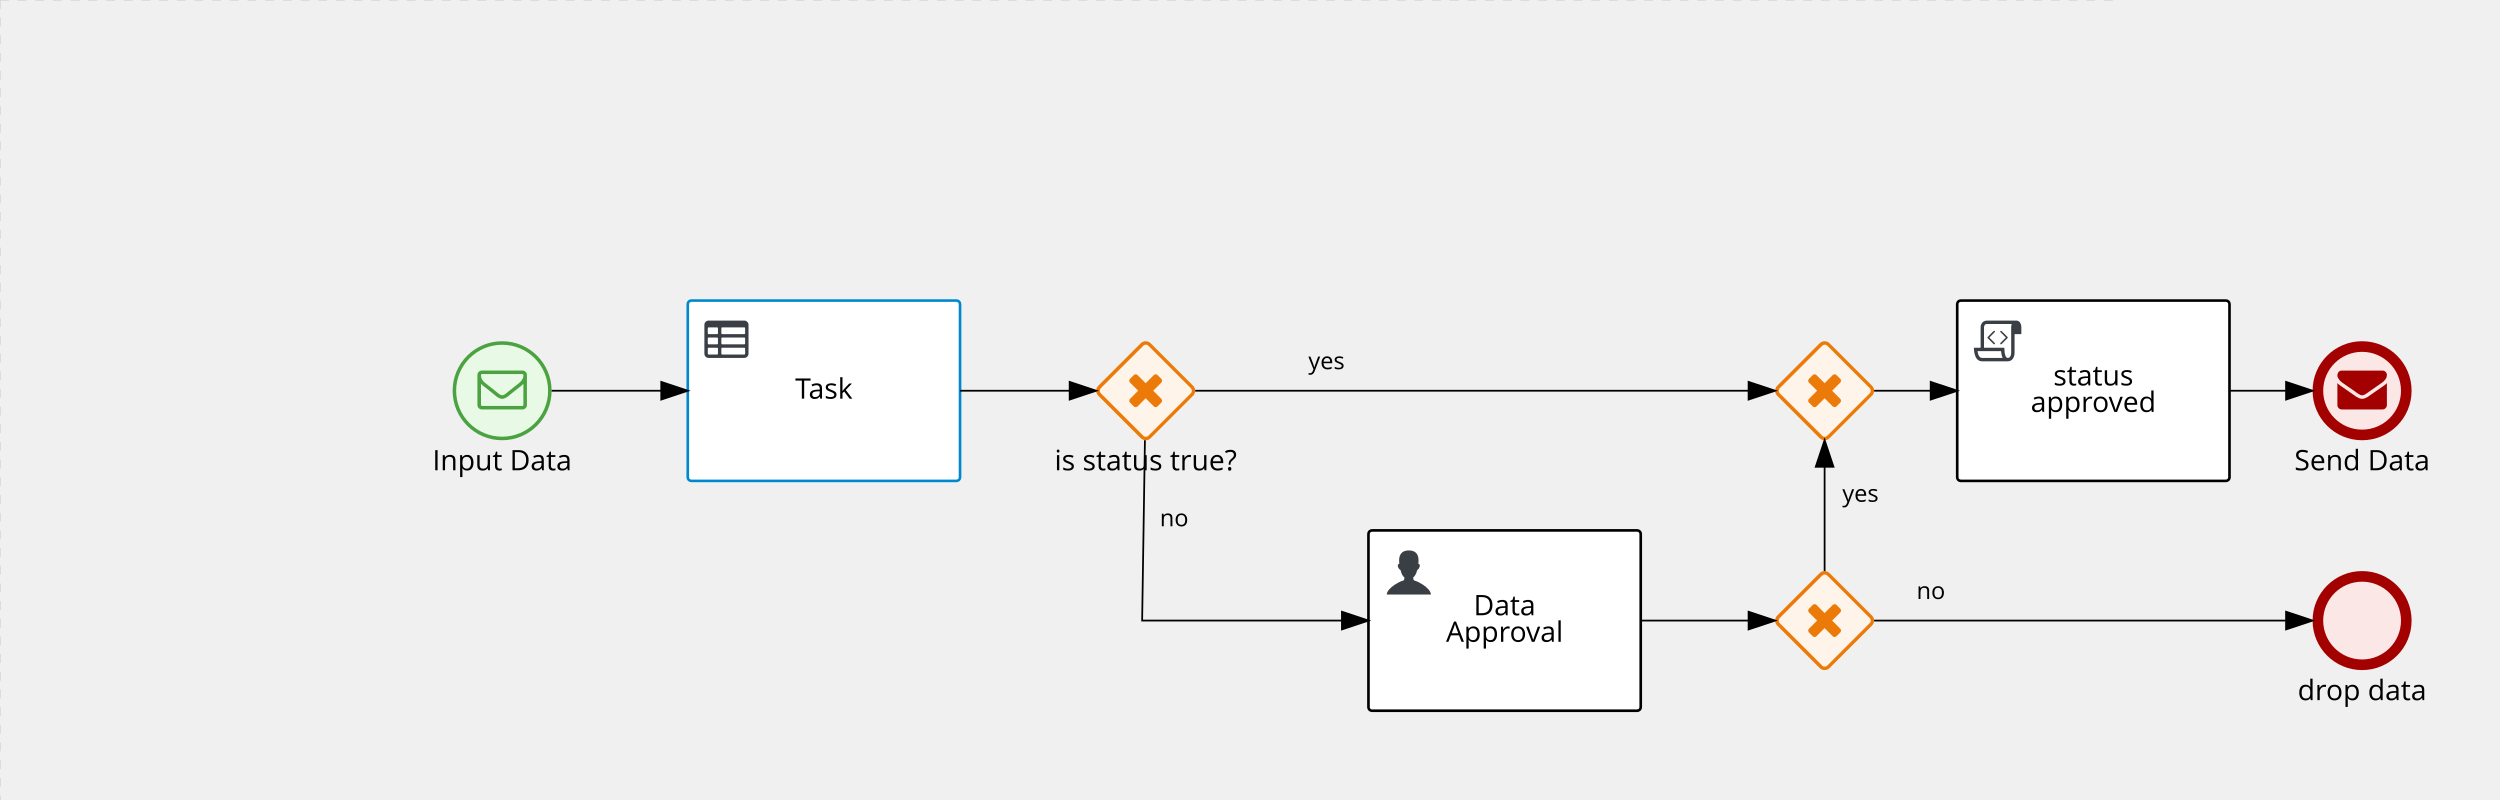
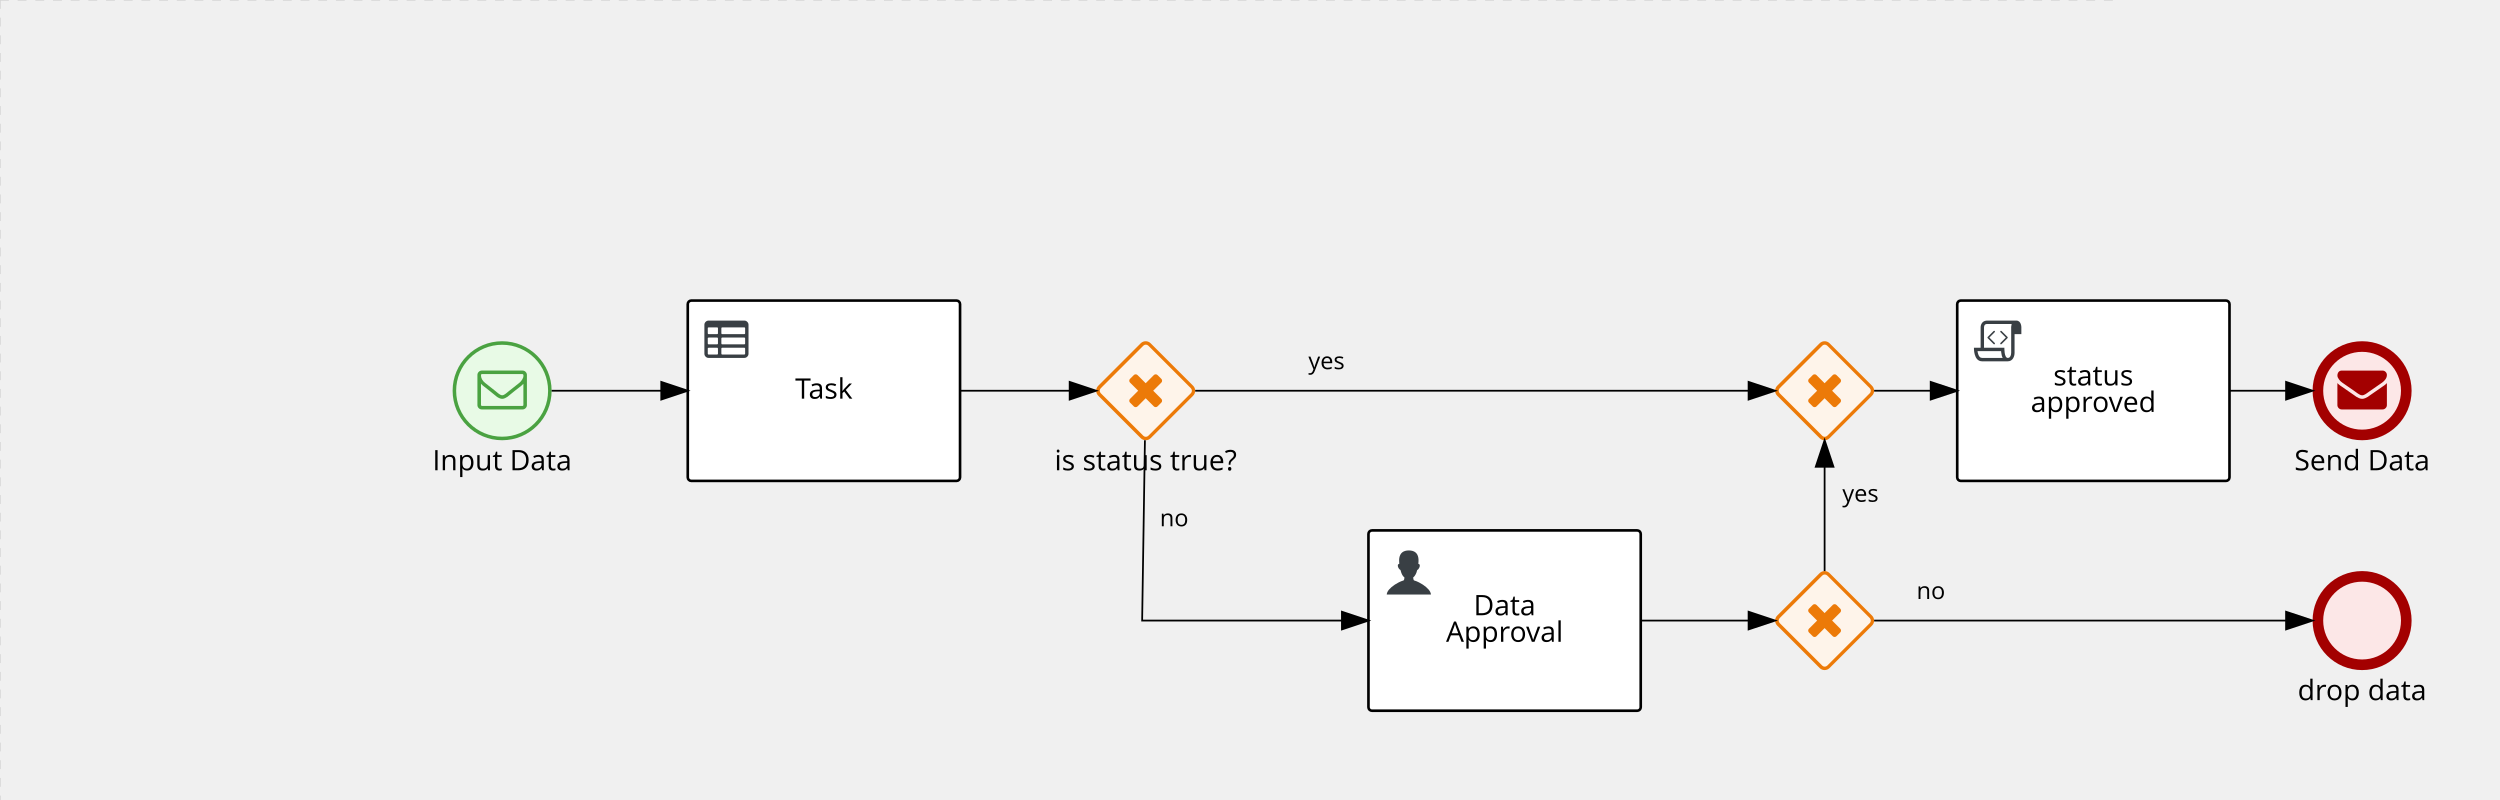
<svg xmlns="http://www.w3.org/2000/svg" version="1.1" width="1414" height="452" viewBox="0 0 1414 452">
  <defs />
  <g transform="matrix(1,0,0,1,0,0)">
    <g>
      <g>
        <g>
          <path fill="none" stroke="#d3d3d3" paint-order="fill stroke markers" d=" M 0 0 L 1200 0" stroke-miterlimit="10" stroke-opacity="0.8" stroke-dasharray="5" />
        </g>
        <g>
          <path fill="none" stroke="#d3d3d3" paint-order="fill stroke markers" d=" M 0 0 L 0 800" stroke-miterlimit="10" stroke-opacity="0.8" stroke-dasharray="5" />
        </g>
      </g>
      <g id="_7FFD2EDB-2AC2-4FF4-8EE3-169E30E03EB8" bpmn2nodeid="_7FFD2EDB-2AC2-4FF4-8EE3-169E30E03EB8" transform="matrix(1,0,0,1,1308,193)">
        <g>
          <path fill="none" stroke="none" />
        </g>
        <g transform="matrix(0.125,0,0,0.125,0,0)">
          <g transform="matrix(1,0,0,1,0,0)">
            <path fill="#fce7e7" stroke="none" id="_7FFD2EDB-2AC2-4FF4-8EE3-169E30E03EB8?shapeType=BACKGROUND" paint-order="stroke fill markers" d=" M 0 0 M 444 224 C 444 263.9 434.2 300.8 414.4 334.5 C 394.7 368.2 368 394.9 334.4 414.5 C 300.8 434.1 263.9 444 224 444 C 184.1 444 147.2 434.2 113.5 414.4 C 79.8 394.7 53.1 368 33.5 334.4 C 13.9 300.8 4 263.9 4 224 C 4 184.1 13.8 147.2 33.6 113.5 C 53.4 79.8 80.1 53.1 113.6 33.5 C 147.1 13.9 184.1 4 224 4 C 263.9 4 300.8 13.8 334.5 33.6 C 368.2 53.4 394.9 80.1 414.5 113.6 C 434.1 147.1 444 184.1 444 224 Z" />
          </g>
          <g>
            <g transform="matrix(1,0,0,1,0,0)">
              <g transform="matrix(1,0,0,1,0,0)">
                <path fill="#a30000" stroke="none" id="_7FFD2EDB-2AC2-4FF4-8EE3-169E30E03EB8?shapeType=BORDER&amp;renderType=FILL" paint-order="stroke fill markers" d=" M 0 0 M 224 0 C 100.3 0 0 100.3 0 224 C 0 347.7 100.3 448 224 448 C 347.7 448 448 347.7 448 224 C 448 100.3 347.7 0 224 0 Z M 0 0 M 224 400 C 126.8 400 48 321.2 48 224 C 48 126.8 126.8 48 224 48 C 321.2 48 400 126.8 400 224 C 400 321.2 321.2 400 224 400 Z" />
              </g>
            </g>
          </g>
          <g>
            <g transform="matrix(1,0,0,1,0,0)">
              <g transform="matrix(1,0,0,1,0,0)">
                <path fill="#a30000" stroke="none" id="_7FFD2EDB-2AC2-4FF4-8EE3-169E30E03EB8_message-throwing" paint-order="stroke fill markers" d=" M 0 0 M 336.2 189.4 L 336.2 288.7 C 336.2 294.2 334.3 298.9 330.3 302.8 C 326.4 306.7 321.7 308.7 316.2 308.7 L 132.2 308.7 C 126.7 308.7 122 306.7 118.1 302.8 C 114.2 298.9 112.2 294.2 112.2 288.7 L 112.2 189.4 C 115.9 193.5 120.1 197.1 124.8 200.3 C 155 220.8 175.7 235.2 186.9 243.4 C 191.7 246.9 195.5 249.6 198.5 251.6 C 201.4 253.5 205.4 255.5 210.3 257.6 C 215.2 259.7 219.8 260.7 224.1 260.7 L 224.3 260.7 C 228.5 260.7 233.1 259.7 238.1 257.6 C 243 255.5 247 253.5 249.9 251.6 C 252.8 249.7 256.7 246.9 261.5 243.4 C 275.6 233.2 296.4 218.8 323.7 200.3 C 328.5 197.1 332.6 193.4 336.2 189.4 Z M 0 0 M 336.2 152.7 C 336.2 159.3 334.2 165.6 330.1 171.6 C 326.1 177.6 321 182.7 314.9 187 C 283.5 208.8 264 222.3 256.4 227.6 C 255.6 228.2 253.8 229.4 251.1 231.4 C 248.4 233.4 246.2 235 244.3 236.2 C 242.4 237.4 240.4 238.8 237.8 240.3 C 235.2 241.8 232.9 242.9 230.6 243.7 C 228.3 244.5 226.2 244.8 224.4 244.8 L 224.2 244.8 C 222.3 244.8 220.2 244.4 218 243.7 C 215.8 243 213.3 241.8 210.8 240.3 C 208.2 238.8 206.1 237.4 204.3 236.2 C 202.5 235 200.2 233.4 197.5 231.4 C 194.8 229.4 193 228.2 192.2 227.6 C 184.6 222.3 173.7 214.7 159.4 204.8 C 145.1 194.9 136.6 189 133.8 187 C 128.6 183.5 123.7 178.7 119.2 172.6 C 114.7 166.5 112.3 160.8 112.3 155.5 C 112.3 149 114.1 143.6 117.5 139.3 C 120.9 135 125.9 132.8 132.3 132.8 L 316.3 132.8 C 321.7 132.8 326.4 134.7 330.4 138.7 C 334.2 142.6 336.2 147.2 336.2 152.7 Z" />
              </g>
            </g>
          </g>
        </g>
        <g transform="matrix(1,0,0,1,-10.32422,61)">
          <text fill="#000000" stroke="none" font-family="Open Sans" font-size="12pt" font-style="normal" font-weight="normal" text-decoration="normal" x="38.324" y="12" text-anchor="middle" dominant-baseline="alphabetic">Send Data</text>
        </g>
      </g>
      <g id="_F30F47C3-E1B0-42D3-9EDE-53A239567639" bpmn2nodeid="_F30F47C3-E1B0-42D3-9EDE-53A239567639" transform="matrix(1,0,0,1,1308,323)">
        <g>
          <path fill="none" stroke="none" />
        </g>
        <g transform="matrix(0.125,0,0,0.125,0,0)">
          <g transform="matrix(1,0,0,1,0,0)">
            <path fill="#fce7e7" stroke="none" id="_F30F47C3-E1B0-42D3-9EDE-53A239567639?shapeType=BACKGROUND" paint-order="stroke fill markers" d=" M 0 0 M 444 224 C 444 263.9 434.2 300.8 414.4 334.5 C 394.7 368.2 368 394.9 334.4 414.5 C 300.8 434.1 263.9 444 224 444 C 184.1 444 147.2 434.2 113.5 414.4 C 79.8 394.7 53.1 368 33.5 334.4 C 13.9 300.8 4 263.9 4 224 C 4 184.1 13.8 147.2 33.6 113.5 C 53.4 79.8 80.1 53.1 113.6 33.5 C 147.1 13.9 184.1 4 224 4 C 263.9 4 300.8 13.8 334.5 33.6 C 368.2 53.4 394.9 80.1 414.5 113.6 C 434.1 147.1 444 184.1 444 224 Z" />
          </g>
          <g>
            <g transform="matrix(1,0,0,1,0,0)">
              <g transform="matrix(1,0,0,1,0,0)">
                <path fill="#a30000" stroke="none" id="_F30F47C3-E1B0-42D3-9EDE-53A239567639?shapeType=BORDER&amp;renderType=FILL" paint-order="stroke fill markers" d=" M 0 0 M 224 0 C 100.3 0 0 100.3 0 224 C 0 347.7 100.3 448 224 448 C 347.7 448 448 347.7 448 224 C 448 100.3 347.7 0 224 0 Z M 0 0 M 224 400 C 126.8 400 48 321.2 48 224 C 48 126.8 126.8 48 224 48 C 321.2 48 400 126.8 400 224 C 400 321.2 321.2 400 224 400 Z" />
              </g>
            </g>
          </g>
        </g>
        <g transform="matrix(1,0,0,1,-8.445312,61)">
          <text fill="#000000" stroke="none" font-family="Open Sans" font-size="12pt" font-style="normal" font-weight="normal" text-decoration="normal" x="36.445" y="12" text-anchor="middle" dominant-baseline="alphabetic">drop data</text>
        </g>
      </g>
      <g id="_0ACCCE7A-A15A-4C5A-BFE4-BED9DDA628DF" bpmn2nodeid="_0ACCCE7A-A15A-4C5A-BFE4-BED9DDA628DF" transform="matrix(1,0,0,1,774,300)">
        <g>
          <path fill="none" stroke="none" />
        </g>
        <g transform="matrix(1,0,0,1,0,0)">
          <path fill="#ffffff" stroke="none" id="_0ACCCE7A-A15A-4C5A-BFE4-BED9DDA628DF?shapeType=BACKGROUND" paint-order="stroke fill markers" d=" M 2 0 L 152 0 L 152 0 A 2 2 0 0 1 154 2 L 154 100 L 154 100 A 2 2 0 0 1 152 102 L 2 102 L 2 102 A 2 2 0 0 1 0 100 L 0 2 L 0 2 A 2 2 0 0 1 2 0 Z" />
        </g>
        <g transform="matrix(1,0,0,1,0,0)">
          <path fill="none" stroke="#000000" id="_0ACCCE7A-A15A-4C5A-BFE4-BED9DDA628DF?shapeType=BORDER&amp;renderType=STROKE" paint-order="fill stroke markers" d=" M 2 0 L 152 0 L 152 0 A 2 2 0 0 1 154 2 L 154 100 L 154 100 A 2 2 0 0 1 152 102 L 2 102 L 2 102 A 2 2 0 0 1 0 100 L 0 2 L 0 2 A 2 2 0 0 1 2 0 Z" stroke-miterlimit="10" stroke-width="1.5" stroke-dasharray="" />
        </g>
        <g>
          <g transform="matrix(0.06,0,0,0.06,9.4,9.4)">
            <g transform="matrix(1,0,0,1,0,0)">
              <path fill="#393f44" stroke="none" id="_0ACCCE7A-A15A-4C5A-BFE4-BED9DDA628DF_task__LCUW__0RHb" paint-order="stroke fill markers" d=" M 0 0 M 16 445.21 C 16 440.869 18.784 431.129 22.001 424.217 C 35.768 394.64 77.283 359.28 129 333.084 C 144.516 325.224 157.347 319.964 167.807 317.174 C 171.932 316.074 175.729 314.414 176.525 313.363 C 178.894 310.234 180.914 302.908 181.727 294.5 L 182.5 286.5 L 178.507 283.455 C 166.303 274.146 154.284 251.678 148.04 226.5 C 145.611 216.707 145.056 215.462 142.984 215.158 C 141.703 214.97 138.083 212.243 134.939 209.099 C 123.233 197.393 116.891 177.376 121.44 166.49 C 123.002 162.751 128.155 159.01 131.75 159.004 C 134.448 159 134.471 158.603 132.914 138.788 C 130.927 113.496 134.279 92.265 143.132 74.076 C 152.232 55.38 167.569 42.882 189.049 36.66 C 210.203 30.532 237.797 30.532 258.951 36.66 C 300.042 48.563 318.958 83.806 314.955 141 C 314.32 150.075 313.624 157.788 313.409 158.14 C 313.194 158.493 314.575 159.073 316.479 159.43 C 328.929 161.766 330.986 177.018 321.496 196.621 C 316.903 206.109 309.357 214.508 304.817 215.185 C 303.023 215.453 302.293 217.146 299.943 226.5 C 296.659 239.567 294.474 245.305 287.948 257.995 C 282.491 268.606 273.035 281.109 268.108 284.229 L 264.871 286.278 L 265.518 292.889 C 266.345 301.33 268.639 309.871 270.877 312.837 C 272.067 314.415 275.002 315.79 280.063 317.139 C 291.069 320.075 303.617 325.274 321 334.102 C 369.815 358.891 410.848 393.758 425.032 422.5 C 429.07 430.682 432 440.232 432 445.21 L 432 448 L 224 448 L 16 448 L 16 445.21 Z" />
            </g>
          </g>
        </g>
        <g transform="matrix(1,0,0,1,4.04,13.68)">
          <g transform="matrix(0.04,0,0,0.04,63.36,69.12)">
            <g transform="matrix(1,0,0,1,0,0)">
              <path fill="none" stroke="none" />
            </g>
            <g transform="matrix(1,0,0,1,0,0)">
              <path fill="none" stroke="none" />
            </g>
          </g>
        </g>
        <g transform="matrix(1,0,0,1,43.875,36)">
          <text fill="#000000" stroke="none" font-family="Open Sans" font-size="12pt" font-style="normal" font-weight="normal" text-decoration="normal" x="33.125" y="12" text-anchor="middle" dominant-baseline="alphabetic">   Data    </text>
          <text fill="#000000" stroke="none" font-family="Open Sans" font-size="12pt" font-style="normal" font-weight="normal" text-decoration="normal" x="33.125" y="27" text-anchor="middle" dominant-baseline="alphabetic">Approval</text>
        </g>
      </g>
      <g id="_4BA3E42C-8503-43E8-83EB-BC263C9DB116" bpmn2nodeid="_4BA3E42C-8503-43E8-83EB-BC263C9DB116" transform="matrix(1,0,0,1,1004,193)">
        <g>
          <path fill="none" stroke="none" />
        </g>
        <g transform="matrix(0.125,0,0,0.125,0,0)">
          <g transform="matrix(1,0,0,1,0,0)">
            <path fill="#fef4ea" stroke="none" id="_4BA3E42C-8503-43E8-83EB-BC263C9DB116?shapeType=BACKGROUND" paint-order="stroke fill markers" d=" M 0 0 M 224.4 4.3 C 216.4 4.3 208.4 7.3 202.3 13.4 L 13.5 202.2 C 1.3 214.4 1.3 234.2 13.5 246.4 L 202.2 435.1 C 208.3 441.2 216.4 444.2 224.3 444.2 C 232.2 444.2 240.3 441.2 246.4 435.1 L 435.1 246.4 C 447.3 234.2 447.3 214.4 435.1 202.2 L 246.5 13.4 C 240.4 7.3 232.4 4.3 224.4 4.3 L 224.4 4.3 Z" />
          </g>
          <g>
            <g transform="matrix(1,0,0,1,0,0)">
              <g transform="matrix(1,0,0,1,0,0)">
                <path fill="#ec7a08" stroke="none" id="_4BA3E42C-8503-43E8-83EB-BC263C9DB116?shapeType=BORDER&amp;renderType=FILL" paint-order="stroke fill markers" d=" M 0 0 M 20.8 212.7 L 213.3 20.2 C 219.6 13.9 229.7 13.9 235.9 20.2 L 428.4 212.7 C 434.7 219 434.7 229.1 428.4 235.3 L 235.9 427.8 C 229.6 434.1 219.5 434.1 213.3 427.8 L 20.8 235.3 C 14.5 229.1 14.5 218.9 20.8 212.7 L 20.8 212.7 Z M 0 0 M 0 224 C 0 232.1 3.1 240.3 9.3 246.5 L 201.5 438.7 C 213.9 451.1 234.1 451.1 246.5 438.7 L 438.7 246.5 C 444.9 240.3 448 232.1 448 224 C 448 215.9 444.9 207.7 438.7 201.5 L 246.5 9.3 C 234.1 -3.1 213.9 -3.1 201.5 9.3 L 9.3 201.5 C 3.1 207.7 0 215.9 0 224 L 0 224 Z" />
              </g>
            </g>
          </g>
          <g>
            <g transform="matrix(1,0,0,1,0,0)">
              <g transform="matrix(1,0,0,1,0,0)">
                <path fill="#ec7a08" stroke="none" id="_4BA3E42C-8503-43E8-83EB-BC263C9DB116_exclusive" paint-order="stroke fill markers" d=" M 0 0 M 298.2 269.2 C 298.2 272.6 297.1 275.3 294.7 277.7 L 277.7 294.7 C 275.3 297.1 272.6 298.2 269.2 298.2 C 265.8 298.2 263.1 297.1 260.7 294.7 L 224 258 L 187.2 294.8 C 184.8 297.2 182.1 298.3 178.7 298.3 C 175.3 298.3 172.6 297.2 170.2 294.8 L 153.2 277.8 C 150.8 275.4 149.7 272.7 149.7 269.3 C 149.7 265.9 150.8 263.2 153.2 260.8 L 190 224 L 153.2 187.2 C 150.8 184.8 149.7 182 149.7 178.7 C 149.7 175.3 150.8 172.5 153.2 170.2 L 170.2 153.2 C 172.6 150.8 175.3 149.7 178.7 149.7 C 182.1 149.7 184.8 150.8 187.2 153.2 L 224 190 L 260.8 153.2 C 263.2 150.8 265.9 149.7 269.3 149.7 C 272.7 149.7 275.4 150.8 277.8 153.2 L 294.8 170.2 C 297.2 172.5 298.3 175.3 298.3 178.7 C 298.3 182 297.2 184.8 294.8 187.2 L 258 224 L 294.8 260.8 C 297.1 263.1 298.2 265.9 298.2 269.2 Z" />
              </g>
            </g>
          </g>
        </g>
        <g transform="matrix(1,0,0,1,28,61)" />
      </g>
      <g id="_3F016D47-5B7A-47CF-A874-85C35C5CE3A6" bpmn2nodeid="_3F016D47-5B7A-47CF-A874-85C35C5CE3A6" transform="matrix(1,0,0,1,256,193)">
        <g>
          <path fill="none" stroke="none" />
        </g>
        <g transform="matrix(0.125,0,0,0.125,0,0)">
          <g transform="matrix(1,0,0,1,0,0)">
            <path fill="#e8fae6" stroke="none" id="_3F016D47-5B7A-47CF-A874-85C35C5CE3A6?shapeType=BACKGROUND" paint-order="stroke fill markers" d=" M 0 0 M 444 224 C 444 263.9 434.2 300.8 414.4 334.5 C 394.7 368.2 368 394.9 334.4 414.5 C 300.8 434.1 263.9 444 224 444 C 184.1 444 147.2 434.2 113.5 414.4 C 79.8 394.7 53.1 368 33.5 334.4 C 13.9 300.8 4 263.9 4 224 C 4 184.1 13.8 147.2 33.6 113.5 C 53.4 79.8 80.1 53.1 113.6 33.5 C 147.1 13.9 184.1 4 224 4 C 263.9 4 300.8 13.8 334.5 33.6 C 368.2 53.4 394.9 80.1 414.5 113.6 C 434.1 147.1 444 184.1 444 224 Z" />
          </g>
          <g>
            <g transform="matrix(1,0,0,1,0,0)">
              <g transform="matrix(1,0,0,1,0,0)">
                <path fill="rgb(74,162,65)" stroke="none" id="_3F016D47-5B7A-47CF-A874-85C35C5CE3A6?shapeType=BORDER&amp;renderType=FILL" paint-order="stroke fill markers" d=" M 0 0 M 224 0 C 100.3 0 0 100.3 0 224 C 0 347.7 100.3 448 224 448 C 347.7 448 448 347.7 448 224 C 448 100.3 347.7 0 224 0 Z M 0 0 M 224 432 C 109.1 432 16 338.9 16 224 C 16 109.1 109.1 16 224 16 C 338.9 16 432 109.1 432 224 C 432 338.9 338.9 432 224 432 Z" />
              </g>
            </g>
          </g>
          <g>
            <g transform="matrix(1,0,0,1,0,0)">
              <g transform="matrix(1,0,0,1,0,0)">
                <path fill="#4aa241" stroke="none" id="_3F016D47-5B7A-47CF-A874-85C35C5CE3A6_message-catching" paint-order="stroke fill markers" d=" M 0 0 M 320.2 288.7 L 320.2 192.7 C 317.6 195.7 314.7 198.5 311.6 200.9 C 289.2 218.1 271.5 232.1 258.4 243.1 C 254.2 246.7 250.7 249.5 248 251.5 C 245.3 253.5 241.8 255.5 237.2 257.6 C 232.6 259.7 228.4 260.7 224.4 260.7 L 224.2 260.7 C 220.2 260.7 216 259.7 211.4 257.6 C 206.8 255.5 203.2 253.5 200.6 251.5 C 197.9 249.5 194.5 246.7 190.2 243.1 C 177.1 232.1 159.3 218 137 200.9 C 133.9 198.4 131.1 195.7 128.4 192.7 L 128.4 288.7 C 128.4 289.8 128.8 290.7 129.6 291.5 C 130.4 292.3 131.4 292.7 132.4 292.7 L 316.4 292.7 C 317.5 292.7 318.4 292.3 319.2 291.5 C 319.9 290.7 320.2 289.8 320.2 288.7 Z M 0 0 M 320.2 152.7 C 320.2 151.6 319.8 150.7 319 149.9 C 318.2 149.1 317.3 148.7 316.2 148.7 L 316.2 148.7 L 132.2 148.7 C 131.1 148.7 130.2 149.1 129.4 149.9 C 128.6 150.7 128.2 151.6 128.2 152.7 C 128.2 166.7 134.3 178.5 146.6 188.2 C 162.7 200.9 179.4 214.1 196.7 227.8 C 197.2 228.2 198.6 229.5 201.1 231.5 C 203.6 233.6 205.5 235.1 206.9 236.2 C 208.3 237.3 210.1 238.6 212.5 240.1 C 214.9 241.6 216.9 242.8 218.8 243.5 C 220.7 244.3 222.5 244.6 224.2 244.6 L 224.4 244.6 C 226 244.6 227.8 244.2 229.8 243.5 C 231.8 242.8 233.8 241.6 236.1 240.1 C 238.4 238.6 240.3 237.2 241.7 236.2 C 243.1 235.1 245.1 233.6 247.5 231.5 C 249.9 229.4 251.4 228.3 251.9 227.8 C 269.3 214 285.9 200.9 302 188.2 C 306.5 184.6 310.7 179.8 314.6 173.7 C 318.5 167.7 320.4 162.2 320.4 157.3 L 320.4 154.2 L 320.4 152.7 Z M 0 0 M 336.2 152.7 L 336.2 288.7 C 336.2 294.2 334.3 298.9 330.3 302.8 C 326.4 306.7 321.7 308.7 316.2 308.7 L 132.2 308.7 C 126.7 308.7 122 306.7 118.1 302.8 C 114.2 298.9 112.2 294.2 112.2 288.7 L 112.2 152.7 C 112.2 147.2 114.2 142.5 118.1 138.6 C 122 134.7 126.7 132.7 132.2 132.7 L 316.2 132.7 C 321.7 132.7 326.4 134.6 330.3 138.6 C 334.2 142.6 336.2 147.2 336.2 152.7 Z" />
              </g>
            </g>
          </g>
        </g>
        <g transform="matrix(1,0,0,1,-11.41016,61)">
          <text fill="#000000" stroke="none" font-family="Open Sans" font-size="12pt" font-style="normal" font-weight="normal" text-decoration="normal" x="39.41" y="12" text-anchor="middle" dominant-baseline="alphabetic">Input Data</text>
        </g>
      </g>
      <g id="_C95500E9-4D2B-4964-830D-E5BC28714505" bpmn2nodeid="_C95500E9-4D2B-4964-830D-E5BC28714505" transform="matrix(1,0,0,1,1004,323)">
        <g>
          <path fill="none" stroke="none" />
        </g>
        <g transform="matrix(0.125,0,0,0.125,0,0)">
          <g transform="matrix(1,0,0,1,0,0)">
            <path fill="#fef4ea" stroke="none" id="_C95500E9-4D2B-4964-830D-E5BC28714505?shapeType=BACKGROUND" paint-order="stroke fill markers" d=" M 0 0 M 224.4 4.3 C 216.4 4.3 208.4 7.3 202.3 13.4 L 13.5 202.2 C 1.3 214.4 1.3 234.2 13.5 246.4 L 202.2 435.1 C 208.3 441.2 216.4 444.2 224.3 444.2 C 232.2 444.2 240.3 441.2 246.4 435.1 L 435.1 246.4 C 447.3 234.2 447.3 214.4 435.1 202.2 L 246.5 13.4 C 240.4 7.3 232.4 4.3 224.4 4.3 L 224.4 4.3 Z" />
          </g>
          <g>
            <g transform="matrix(1,0,0,1,0,0)">
              <g transform="matrix(1,0,0,1,0,0)">
                <path fill="#ec7a08" stroke="none" id="_C95500E9-4D2B-4964-830D-E5BC28714505?shapeType=BORDER&amp;renderType=FILL" paint-order="stroke fill markers" d=" M 0 0 M 20.8 212.7 L 213.3 20.2 C 219.6 13.9 229.7 13.9 235.9 20.2 L 428.4 212.7 C 434.7 219 434.7 229.1 428.4 235.3 L 235.9 427.8 C 229.6 434.1 219.5 434.1 213.3 427.8 L 20.8 235.3 C 14.5 229.1 14.5 218.9 20.8 212.7 L 20.8 212.7 Z M 0 0 M 0 224 C 0 232.1 3.1 240.3 9.3 246.5 L 201.5 438.7 C 213.9 451.1 234.1 451.1 246.5 438.7 L 438.7 246.5 C 444.9 240.3 448 232.1 448 224 C 448 215.9 444.9 207.7 438.7 201.5 L 246.5 9.3 C 234.1 -3.1 213.9 -3.1 201.5 9.3 L 9.3 201.5 C 3.1 207.7 0 215.9 0 224 L 0 224 Z" />
              </g>
            </g>
          </g>
          <g>
            <g transform="matrix(1,0,0,1,0,0)">
              <g transform="matrix(1,0,0,1,0,0)">
                <path fill="#ec7a08" stroke="none" id="_C95500E9-4D2B-4964-830D-E5BC28714505_exclusive" paint-order="stroke fill markers" d=" M 0 0 M 298.2 269.2 C 298.2 272.6 297.1 275.3 294.7 277.7 L 277.7 294.7 C 275.3 297.1 272.6 298.2 269.2 298.2 C 265.8 298.2 263.1 297.1 260.7 294.7 L 224 258 L 187.2 294.8 C 184.8 297.2 182.1 298.3 178.7 298.3 C 175.3 298.3 172.6 297.2 170.2 294.8 L 153.2 277.8 C 150.8 275.4 149.7 272.7 149.7 269.3 C 149.7 265.9 150.8 263.2 153.2 260.8 L 190 224 L 153.2 187.2 C 150.8 184.8 149.7 182 149.7 178.7 C 149.7 175.3 150.8 172.5 153.2 170.2 L 170.2 153.2 C 172.6 150.8 175.3 149.7 178.7 149.7 C 182.1 149.7 184.8 150.8 187.2 153.2 L 224 190 L 260.8 153.2 C 263.2 150.8 265.9 149.7 269.3 149.7 C 272.7 149.7 275.4 150.8 277.8 153.2 L 294.8 170.2 C 297.2 172.5 298.3 175.3 298.3 178.7 C 298.3 182 297.2 184.8 294.8 187.2 L 258 224 L 294.8 260.8 C 297.1 263.1 298.2 265.9 298.2 269.2 Z" />
              </g>
            </g>
          </g>
        </g>
        <g transform="matrix(1,0,0,1,28,61)" />
      </g>
      <g id="_B7D5506A-A8CE-4A4D-9ECF-B8E405ED5888" bpmn2nodeid="_B7D5506A-A8CE-4A4D-9ECF-B8E405ED5888" transform="matrix(1,0,0,1,1107,170)">
        <g>
          <path fill="none" stroke="none" />
        </g>
        <g transform="matrix(1,0,0,1,0,0)">
          <path fill="#ffffff" stroke="none" id="_B7D5506A-A8CE-4A4D-9ECF-B8E405ED5888?shapeType=BACKGROUND" paint-order="stroke fill markers" d=" M 2 0 L 152 0 L 152 0 A 2 2 0 0 1 154 2 L 154 100 L 154 100 A 2 2 0 0 1 152 102 L 2 102 L 2 102 A 2 2 0 0 1 0 100 L 0 2 L 0 2 A 2 2 0 0 1 2 0 Z" />
        </g>
        <g transform="matrix(1,0,0,1,0,0)">
          <path fill="none" stroke="#000000" id="_B7D5506A-A8CE-4A4D-9ECF-B8E405ED5888?shapeType=BORDER&amp;renderType=STROKE" paint-order="fill stroke markers" d=" M 2 0 L 152 0 L 152 0 A 2 2 0 0 1 154 2 L 154 100 L 154 100 A 2 2 0 0 1 152 102 L 2 102 L 2 102 A 2 2 0 0 1 0 100 L 0 2 L 0 2 A 2 2 0 0 1 2 0 Z" stroke-miterlimit="10" stroke-width="1.5" stroke-dasharray="" />
        </g>
        <g>
          <g transform="matrix(0.06,0,0,0.06,9.4,9.4)">
            <g transform="matrix(1,0,0,1,0,0)">
              <path fill="#393f44" stroke="none" id="_B7D5506A-A8CE-4A4D-9ECF-B8E405ED5888_task__XY5j__chrA" paint-order="stroke fill markers" d=" M 0 0 M 197.3 130.2 C 194.4 127.3 189.6 127.3 186.7 130.2 L 130.2 186.7 C 127.3 189.6 127.3 194.4 130.2 197.3 L 186.7 253.8 C 188.1 255.3 190.1 256 192 256 C 193.9 256 195.9 255.3 197.3 253.7 C 200.2 250.8 200.2 246 197.3 243.1 L 146.2 192 L 197.3 140.8 C 200.2 137.9 200.2 133.1 197.3 130.2 Z" />
            </g>
            <g transform="matrix(1,0,0,1,0,0)">
              <path fill="#393f44" stroke="none" id="_B7D5506A-A8CE-4A4D-9ECF-B8E405ED5888_task__XY5j__dA0J" paint-order="stroke fill markers" d=" M 0 0 M 261.3 130.2 C 258.4 127.3 253.6 127.3 250.7 130.2 C 247.8 133.1 247.8 137.9 250.7 140.8 L 301.8 191.9 L 250.7 243 C 247.8 245.9 247.8 250.7 250.7 253.6 C 252.1 255.3 254.1 256 256 256 C 257.9 256 259.9 255.3 261.3 253.8 L 317.8 197.3 C 320.7 194.4 320.7 189.6 317.8 186.7 L 261.3 130.2 Z" />
            </g>
            <g transform="matrix(1,0,0,1,0,0)">
              <path fill="#393f44" stroke="none" id="_B7D5506A-A8CE-4A4D-9ECF-B8E405ED5888_task__XY5j__hF24" paint-order="stroke fill markers" d=" M 0 0 M 400 32 C 400 32 152.8 32 128 32 C 62 32 64 96 64 96 L 64 288 L 1 288 C 1 288 -4 416 78 416 L 320 416 C 368 416 384 368 384 336 C 384 314.2 384 224.4 384 160 L 448 160 L 448 96 C 448 96 449 32 400 32 Z M 0 0 M 78 383.9 C 68.5 383.9 61.6 381.1 55.5 374.9 C 43.4 362.4 37.5 339.6 34.9 320 L 256.9 320 C 257.1 322.7 257.3 325.4 257.6 328.2 C 260 351.6 264.7 370.1 271.9 383.9 L 78 383.9 L 78 383.9 Z M 0 0 M 352 336 C 352 345.9 349.6 360.3 342.9 371 C 337.2 380.1 330.4 384 320 384 C 285 384 288 288 288 288 L 96 288 L 96 96 L 96 95.9 L 96 95.1 C 96 90.6 97.6 78.3 104.7 71.2 C 106.5 69.4 111.9 64 128 64 L 356.5 64 C 354.4 72.8 352.8 81.8 352.2 89.9 C 352.2 90.5 352.1 91.1 352.1 91.7 C 352.1 92 352.1 92.3 352.1 92.6 C 352 94.8 352 96 352 96 L 352 160 L 352 336 Z" />
            </g>
          </g>
        </g>
        <g transform="matrix(1,0,0,1,41.57031,36)">
          <text fill="#000000" stroke="none" font-family="Open Sans" font-size="12pt" font-style="normal" font-weight="normal" text-decoration="normal" x="35.43" y="12" text-anchor="middle" dominant-baseline="alphabetic">  status    </text>
          <text fill="#000000" stroke="none" font-family="Open Sans" font-size="12pt" font-style="normal" font-weight="normal" text-decoration="normal" x="35.43" y="27" text-anchor="middle" dominant-baseline="alphabetic">approved</text>
        </g>
      </g>
      <g id="_04ADD3C6-50E1-4BE9-B719-D32C6294806F" bpmn2nodeid="_04ADD3C6-50E1-4BE9-B719-D32C6294806F">
        <g>
          <path fill="none" stroke="#000000" paint-order="fill stroke markers" d=" M 1060 221 L 1092 221" stroke-miterlimit="10" stroke-dasharray="" />
        </g>
        <g transform="matrix(1,0,0,1,1060,221)" />
        <g transform="matrix(6.123233995736766e-17,1,-1,6.123233995736766e-17,1107,216)">
          <path fill="#000000" stroke="#000000" paint-order="fill stroke markers" d=" M 10 15 L 0 15 L 5 0 Z" stroke-miterlimit="10" stroke-dasharray="" />
        </g>
        <g transform="matrix(1,0,0,1,1060,211)" />
      </g>
      <g id="_43D2697E-256C-471F-975D-266EC077151C" bpmn2nodeid="_43D2697E-256C-471F-975D-266EC077151C">
        <g>
          <path fill="none" stroke="#000000" paint-order="fill stroke markers" d=" M 1261 221 L 1293 221" stroke-miterlimit="10" stroke-dasharray="" />
        </g>
        <g transform="matrix(1,0,0,1,1261,221)" />
        <g transform="matrix(6.123233995736766e-17,1,-1,6.123233995736766e-17,1308,216)">
          <path fill="#000000" stroke="#000000" paint-order="fill stroke markers" d=" M 10 15 L 0 15 L 5 0 Z" stroke-miterlimit="10" stroke-dasharray="" />
        </g>
        <g transform="matrix(1,0,0,1,1261,211)" />
      </g>
      <g id="_34BC5B52-E67D-4DC7-839F-965856AE740B" bpmn2nodeid="_34BC5B52-E67D-4DC7-839F-965856AE740B">
        <g>
          <path fill="none" stroke="#000000" paint-order="fill stroke markers" d=" M 928 351 L 989 351" stroke-miterlimit="10" stroke-dasharray="" />
        </g>
        <g transform="matrix(1,0,0,1,928,351)" />
        <g transform="matrix(6.123233995736766e-17,1,-1,6.123233995736766e-17,1004,346)">
          <path fill="#000000" stroke="#000000" paint-order="fill stroke markers" d=" M 10 15 L 0 15 L 5 0 Z" stroke-miterlimit="10" stroke-dasharray="" />
        </g>
        <g transform="matrix(1,0,0,1,928,341)" />
      </g>
      <g id="_D22E0069-479F-43B1-A29E-C374BB81305D" bpmn2nodeid="_D22E0069-479F-43B1-A29E-C374BB81305D">
        <g>
          <path fill="none" stroke="#000000" paint-order="fill stroke markers" d=" M 1032 323 L 1032 264" stroke-miterlimit="10" stroke-dasharray="" />
        </g>
        <g transform="matrix(1,0,0,1,1032,323)" />
        <g transform="matrix(1,0,0,1,1027,249)">
          <path fill="#000000" stroke="#000000" paint-order="fill stroke markers" d=" M 10 15 L 0 15 L 5 0 Z" stroke-miterlimit="10" stroke-dasharray="" />
        </g>
        <g transform="matrix(1,0,0,1,1042,275)">
          <text fill="#000000" stroke="none" font-family="Open Sans" font-size="10pt" font-style="normal" font-weight="normal" text-decoration="normal" x="0" y="8.8" text-anchor="start" dominant-baseline="alphabetic">yes               </text>
        </g>
      </g>
      <g id="_9077153C-AC03-4AF1-98F4-CF5B2457B1C2" bpmn2nodeid="_9077153C-AC03-4AF1-98F4-CF5B2457B1C2">
        <g>
          <path fill="none" stroke="#000000" paint-order="fill stroke markers" d=" M 1060 351 L 1293 351" stroke-miterlimit="10" stroke-dasharray="" />
        </g>
        <g transform="matrix(1,0,0,1,1060,351)" />
        <g transform="matrix(6.123233995736766e-17,1,-1,6.123233995736766e-17,1308,346)">
          <path fill="#000000" stroke="#000000" paint-order="fill stroke markers" d=" M 10 15 L 0 15 L 5 0 Z" stroke-miterlimit="10" stroke-dasharray="" />
        </g>
        <g transform="matrix(1,0,0,1,1084,330)">
          <text fill="#000000" stroke="none" font-family="Open Sans" font-size="10pt" font-style="normal" font-weight="normal" text-decoration="normal" x="0" y="8.8" text-anchor="start" dominant-baseline="alphabetic">no                                                     </text>
        </g>
      </g>
      <g transform="matrix(1,0,0,1,1308,193)" />
      <g transform="matrix(1,0,0,1,1308,323)" />
      <g transform="matrix(1,0,0,1,774,300)" />
      <g transform="matrix(1,0,0,1,1004,193)" />
      <g transform="matrix(1,0,0,1,1004,323)" />
      <g transform="matrix(1,0,0,1,1107,170)" />
      <g id="_7D714BE1-FDC6-4D45-9A14-10B752330191" bpmn2nodeid="_7D714BE1-FDC6-4D45-9A14-10B752330191" transform="matrix(1,0,0,1,620,193)">
        <g>
          <path fill="none" stroke="none" />
        </g>
        <g transform="matrix(0.125,0,0,0.125,0,0)">
          <g transform="matrix(1,0,0,1,0,0)">
            <path fill="#fef4ea" stroke="none" id="_7D714BE1-FDC6-4D45-9A14-10B752330191?shapeType=BACKGROUND" paint-order="stroke fill markers" d=" M 0 0 M 224.4 4.3 C 216.4 4.3 208.4 7.3 202.3 13.4 L 13.5 202.2 C 1.3 214.4 1.3 234.2 13.5 246.4 L 202.2 435.1 C 208.3 441.2 216.4 444.2 224.3 444.2 C 232.2 444.2 240.3 441.2 246.4 435.1 L 435.1 246.4 C 447.3 234.2 447.3 214.4 435.1 202.2 L 246.5 13.4 C 240.4 7.3 232.4 4.3 224.4 4.3 L 224.4 4.3 Z" />
          </g>
          <g>
            <g transform="matrix(1,0,0,1,0,0)">
              <g transform="matrix(1,0,0,1,0,0)">
                <path fill="rgb(236,122,8)" stroke="none" id="_7D714BE1-FDC6-4D45-9A14-10B752330191?shapeType=BORDER&amp;renderType=FILL" paint-order="stroke fill markers" d=" M 0 0 M 20.8 212.7 L 213.3 20.2 C 219.6 13.9 229.7 13.9 235.9 20.2 L 428.4 212.7 C 434.7 219 434.7 229.1 428.4 235.3 L 235.9 427.8 C 229.6 434.1 219.5 434.1 213.3 427.8 L 20.8 235.3 C 14.5 229.1 14.5 218.9 20.8 212.7 L 20.8 212.7 Z M 0 0 M 0 224 C 0 232.1 3.1 240.3 9.3 246.5 L 201.5 438.7 C 213.9 451.1 234.1 451.1 246.5 438.7 L 438.7 246.5 C 444.9 240.3 448 232.1 448 224 C 448 215.9 444.9 207.7 438.7 201.5 L 246.5 9.3 C 234.1 -3.1 213.9 -3.1 201.5 9.3 L 9.3 201.5 C 3.1 207.7 0 215.9 0 224 L 0 224 Z" />
              </g>
            </g>
          </g>
          <g>
            <g transform="matrix(1,0,0,1,0,0)">
              <g transform="matrix(1,0,0,1,0,0)">
                <path fill="#ec7a08" stroke="none" id="_7D714BE1-FDC6-4D45-9A14-10B752330191_exclusive" paint-order="stroke fill markers" d=" M 0 0 M 298.2 269.2 C 298.2 272.6 297.1 275.3 294.7 277.7 L 277.7 294.7 C 275.3 297.1 272.6 298.2 269.2 298.2 C 265.8 298.2 263.1 297.1 260.7 294.7 L 224 258 L 187.2 294.8 C 184.8 297.2 182.1 298.3 178.7 298.3 C 175.3 298.3 172.6 297.2 170.2 294.8 L 153.2 277.8 C 150.8 275.4 149.7 272.7 149.7 269.3 C 149.7 265.9 150.8 263.2 153.2 260.8 L 190 224 L 153.2 187.2 C 150.8 184.8 149.7 182 149.7 178.7 C 149.7 175.3 150.8 172.5 153.2 170.2 L 170.2 153.2 C 172.6 150.8 175.3 149.7 178.7 149.7 C 182.1 149.7 184.8 150.8 187.2 153.2 L 224 190 L 260.8 153.2 C 263.2 150.8 265.9 149.7 269.3 149.7 C 272.7 149.7 275.4 150.8 277.8 153.2 L 294.8 170.2 C 297.2 172.5 298.3 175.3 298.3 178.7 C 298.3 182 297.2 184.8 294.8 187.2 L 258 224 L 294.8 260.8 C 297.1 263.1 298.2 265.9 298.2 269.2 Z" />
              </g>
            </g>
          </g>
        </g>
        <g transform="matrix(1,0,0,1,-23.55859,61)">
          <text fill="#000000" stroke="none" font-family="Open Sans" font-size="12pt" font-style="normal" font-weight="normal" text-decoration="normal" x="51.559" y="12" text-anchor="middle" dominant-baseline="alphabetic">is status true?</text>
        </g>
      </g>
      <g id="_ED3A57F1-708C-4131-9D55-6BB7EA6694B7" bpmn2nodeid="_ED3A57F1-708C-4131-9D55-6BB7EA6694B7">
        <g>
          <path fill="none" stroke="rgb(0,0,0)" paint-order="fill stroke markers" d=" M 676 221 L 989 221" stroke-miterlimit="10" stroke-dasharray="" />
        </g>
        <g transform="matrix(1,0,0,1,676,221)" />
        <g transform="matrix(6.123233995736766e-17,1,-1,6.123233995736766e-17,1004,216)">
          <path fill="rgb(0,0,0)" stroke="rgb(0,0,0)" paint-order="fill stroke markers" d=" M 10 15 L 0 15 L 5 0 Z" stroke-miterlimit="10" stroke-dasharray="" />
        </g>
        <g transform="matrix(1,0,0,1,740,200)">
          <text fill="#000000" stroke="none" font-family="Open Sans" font-size="10pt" font-style="normal" font-weight="normal" text-decoration="normal" x="0" y="8.8" text-anchor="start" dominant-baseline="alphabetic">yes                                                    </text>
        </g>
      </g>
      <g id="_13829C5D-6687-448C-8FBC-A3E9D79DA650" bpmn2nodeid="_13829C5D-6687-448C-8FBC-A3E9D79DA650">
        <g>
          <path fill="none" stroke="#000000" paint-order="fill stroke markers" d=" M 647.569 249 L 645.997 351 L 759 351" stroke-miterlimit="10" stroke-dasharray="" />
        </g>
        <g transform="matrix(1,0,0,1,647.5686,249)" />
        <g transform="matrix(6.123233995736766e-17,1,-1,6.123233995736766e-17,774,346)">
          <path fill="#000000" stroke="#000000" paint-order="fill stroke markers" d=" M 10 15 L 0 15 L 5 0 Z" stroke-miterlimit="10" stroke-dasharray="" />
        </g>
        <g transform="matrix(1,0,0,1,655.9959,288.846)">
          <text fill="#000000" stroke="none" font-family="Open Sans" font-size="10pt" font-style="normal" font-weight="normal" text-decoration="normal" x="0" y="8.8" text-anchor="start" dominant-baseline="alphabetic">no                         </text>
        </g>
      </g>
      <g transform="matrix(1,0,0,1,620,193)" />
      <g transform="matrix(1,0,0,1,256,193)" />
      <g id="_580ECC4E-C288-42BF-BFD7-B6676183301F" bpmn2nodeid="_580ECC4E-C288-42BF-BFD7-B6676183301F" transform="matrix(1,0,0,1,389,170)">
        <g>
          <path fill="none" stroke="none" />
        </g>
        <g transform="matrix(1,0,0,1,0,0)">
          <path fill="#ffffff" stroke="none" id="_580ECC4E-C288-42BF-BFD7-B6676183301F?shapeType=BACKGROUND" paint-order="stroke fill markers" d=" M 2 0 L 152 0 L 152 0 A 2 2 0 0 1 154 2 L 154 100 L 154 100 A 2 2 0 0 1 152 102 L 2 102 L 2 102 A 2 2 0 0 1 0 100 L 0 2 L 0 2 A 2 2 0 0 1 2 0 Z" />
        </g>
        <g transform="matrix(1,0,0,1,0,0)">
-           <path fill="none" stroke="rgb(0,136,206)" id="_580ECC4E-C288-42BF-BFD7-B6676183301F?shapeType=BORDER&amp;renderType=STROKE" paint-order="fill stroke markers" d=" M 2 0 L 152 0 L 152 0 A 2 2 0 0 1 154 2 L 154 100 L 154 100 A 2 2 0 0 1 152 102 L 2 102 L 2 102 A 2 2 0 0 1 0 100 L 0 2 L 0 2 A 2 2 0 0 1 2 0 Z" stroke-miterlimit="10" stroke-width="1.5" stroke-dasharray="" />
+           <path fill="none" stroke="rgb(0,0,0)" id="_580ECC4E-C288-42BF-BFD7-B6676183301F?shapeType=BORDER&amp;renderType=STROKE" paint-order="fill stroke markers" d=" M 2 0 L 152 0 L 152 0 A 2 2 0 0 1 154 2 L 154 100 L 154 100 A 2 2 0 0 1 152 102 L 2 102 L 2 102 A 2 2 0 0 1 0 100 L 0 2 L 0 2 A 2 2 0 0 1 2 0 Z" stroke-miterlimit="10" stroke-width="1.5" stroke-dasharray="" />
        </g>
        <g>
          <g transform="matrix(0.06,0,0,0.06,9.4,9.4)">
            <g transform="matrix(1,0,0,1,0,0)">
              <path fill="#393f44" stroke="none" id="_580ECC4E-C288-42BF-BFD7-B6676183301F_task__q2XS__BmNF" paint-order="stroke fill markers" d=" M 0 0 M 128 344 L 128 296 C 128 293.7 127.2 291.8 125.8 290.2 C 124.4 288.6 122.4 288 120 288 L 40 288 C 37.7 288 35.8 288.8 34.2 290.2 C 32.6 291.6 32 293.7 32 296 L 32 344 C 32 346.3 32.8 348.2 34.2 349.8 C 35.6 351.4 37.6 352 40 352 L 120 352 C 122.3 352 124.2 351.2 125.8 349.8 C 127.4 348.4 128 346.3 128 344 Z M 0 0 M 128 248 L 128 200 C 128 197.7 127.2 195.8 125.8 194.2 C 124.4 192.6 122.4 192 120 192 L 40 192 C 37.7 192 35.8 192.8 34.2 194.2 C 32.6 195.6 32 197.7 32 200 L 32 248 C 32 250.3 32.8 252.2 34.2 253.8 C 35.6 255.4 37.6 256 40 256 L 120 256 C 122.3 256 124.2 255.2 125.8 253.8 C 127.4 252.4 128 250.3 128 248 Z M 0 0 M 376 352 C 378.3 352 380.2 351.2 381.8 349.8 C 383.4 348.4 384 346.4 384 344 L 384 296 C 384 293.7 383.2 291.8 381.8 290.2 C 380.4 288.6 378.4 288 376 288 L 168 288 C 165.7 288 163.8 288.8 162.2 290.2 C 160.6 291.6 160 293.6 160 296 L 160 344 C 160 346.3 160.8 348.2 162.2 349.8 C 163.6 351.4 165.6 352 168 352 L 376 352 Z M 0 0 M 128 152 L 128 104 C 128 101.7 127.2 99.8 125.8 98.2 C 124.4 96.6 122.3 96 120 96 L 40 96 C 37.7 96 35.8 96.8 34.2 98.2 C 32.6 99.6 32 101.7 32 104 L 32 152 C 32 154.3 32.8 156.2 34.2 157.8 C 35.6 159.4 37.6 160 40 160 L 120 160 C 122.3 160 124.2 159.2 125.8 157.8 C 127.4 156.4 128 154.3 128 152 Z M 0 0 M 376 256 C 378.3 256 380.2 255.2 381.8 253.8 C 383.4 252.4 384 250.4 384 248 L 384 200 C 384 197.7 383.2 195.8 381.8 194.2 C 380.4 192.6 378.4 192 376 192 L 168 192 C 165.7 192 163.8 192.8 162.2 194.2 C 160.6 195.6 160 197.6 160 200 L 160 248 C 160 250.3 160.8 252.2 162.2 253.8 C 163.6 255.4 165.6 256 168 256 L 376 256 Z M 0 0 M 376 160 C 378.3 160 380.2 159.2 381.8 157.8 C 383.4 156.4 384 154.4 384 152 L 384 104 C 384 101.7 383.2 99.8 381.8 98.2 C 380.4 96.6 378.3 96 376 96 L 168 96 C 165.7 96 163.8 96.8 162.2 98.2 C 160.6 99.6 160 101.6 160 104 L 160 152 C 160 154.3 160.8 156.2 162.2 157.8 C 163.6 159.4 165.6 160 168 160 L 376 160 Z M 0 0 M 416 72 L 416 344 C 416 355 412.1 364.4 404.2 372.2 C 396.3 380 387 384 376 384 L 40 384 C 29 384 19.6 380.1 11.8 372.2 C 4 364.3 0 355 0 344 L 0 72 C 0 61 3.9 51.6 11.8 43.8 C 19.7 36 29 32 40 32 L 376 32 C 387 32 396.4 35.9 404.2 43.8 C 412 51.7 416 61 416 72 Z" />
            </g>
          </g>
        </g>
        <g transform="matrix(1,0,0,1,60.75,43.5)">
          <text fill="#000000" stroke="none" font-family="Open Sans" font-size="12pt" font-style="normal" font-weight="normal" text-decoration="normal" x="16.25" y="12" text-anchor="middle" dominant-baseline="alphabetic">Task</text>
        </g>
      </g>
      <g id="_24E4818D-933D-472E-B271-3B1FA65C244E" bpmn2nodeid="_24E4818D-933D-472E-B271-3B1FA65C244E">
        <g>
          <path fill="none" stroke="#000000" paint-order="fill stroke markers" d=" M 312 221 L 374 221" stroke-miterlimit="10" stroke-dasharray="" />
        </g>
        <g transform="matrix(1,0,0,1,312,221)" />
        <g transform="matrix(6.123233995736766e-17,1,-1,6.123233995736766e-17,389,216)">
          <path fill="#000000" stroke="#000000" paint-order="fill stroke markers" d=" M 10 15 L 0 15 L 5 0 Z" stroke-miterlimit="10" stroke-dasharray="" />
        </g>
        <g transform="matrix(1,0,0,1,312,211)" />
      </g>
      <g id="_82993C0B-C06A-4315-8770-3854719BD1C8" bpmn2nodeid="_82993C0B-C06A-4315-8770-3854719BD1C8">
        <g>
          <path fill="none" stroke="#000000" paint-order="fill stroke markers" d=" M 543 221 L 605 221" stroke-miterlimit="10" stroke-dasharray="" />
        </g>
        <g transform="matrix(1,0,0,1,543,221)" />
        <g transform="matrix(6.123233995736766e-17,1,-1,6.123233995736766e-17,620,216)">
          <path fill="#000000" stroke="#000000" paint-order="fill stroke markers" d=" M 10 15 L 0 15 L 5 0 Z" stroke-miterlimit="10" stroke-dasharray="" />
        </g>
        <g transform="matrix(1,0,0,1,543,211)" />
      </g>
      <g transform="matrix(1,0,0,1,389,170)" />
    </g>
  </g>
</svg>
